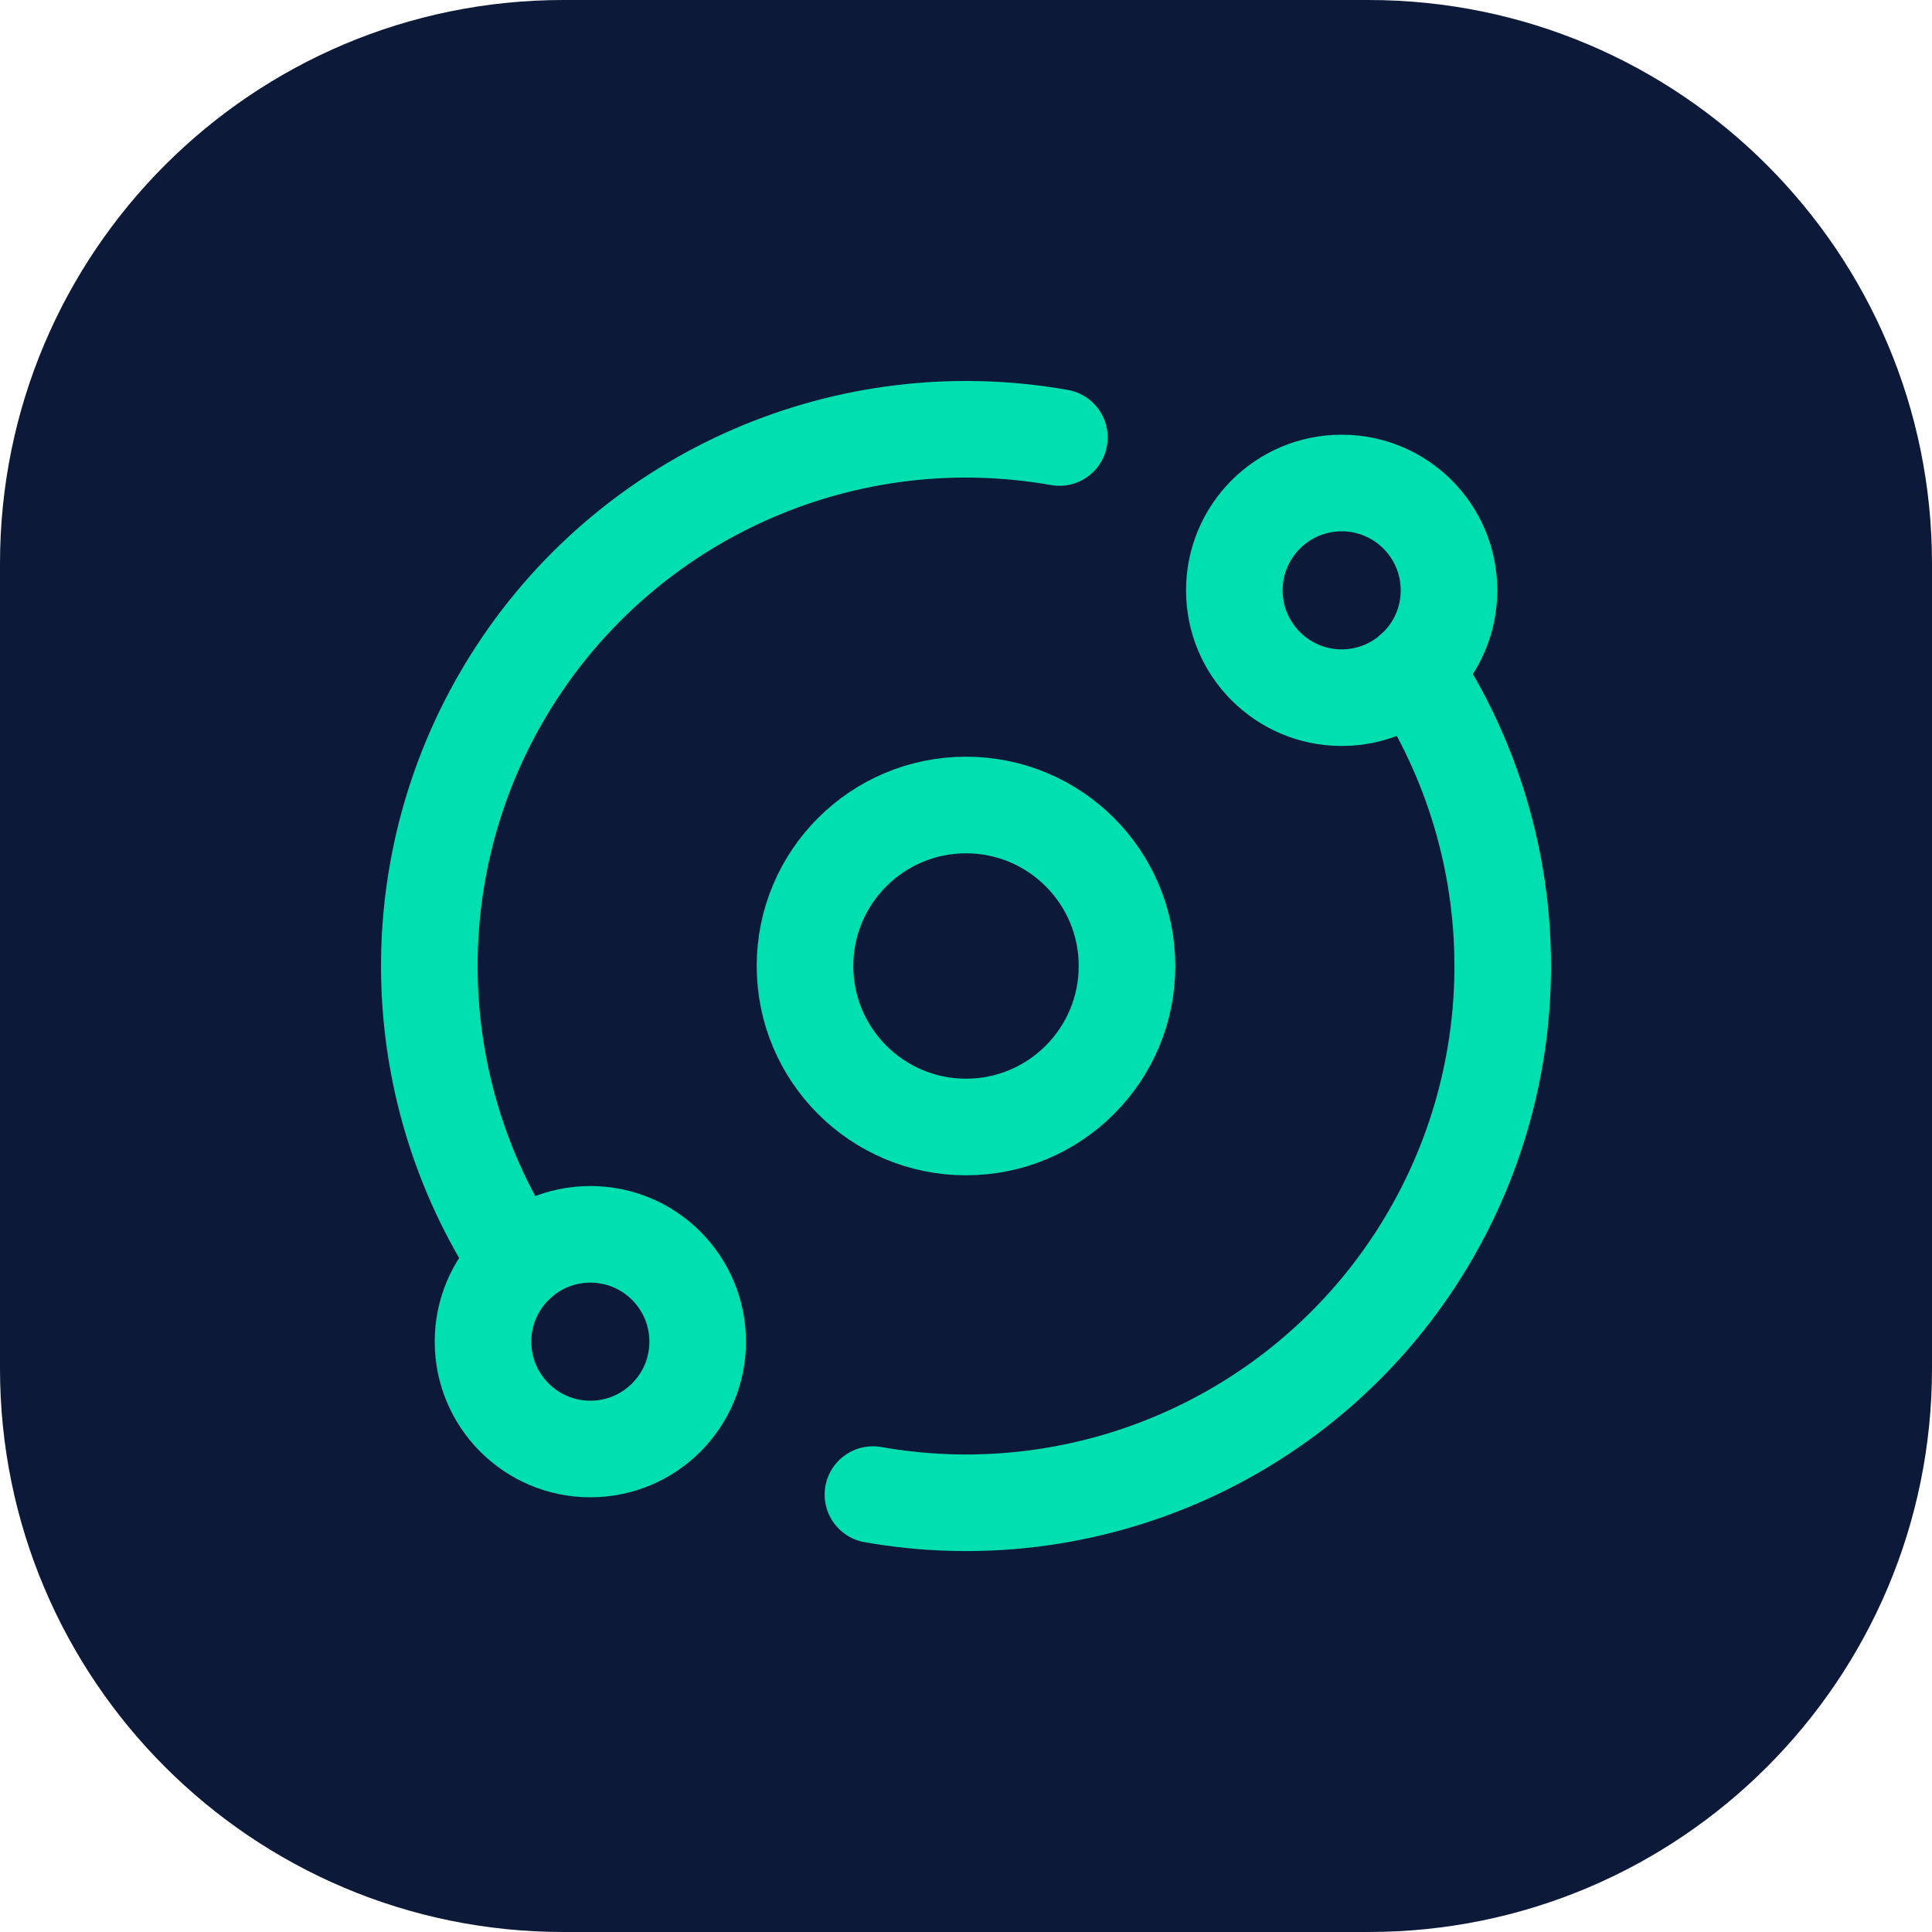
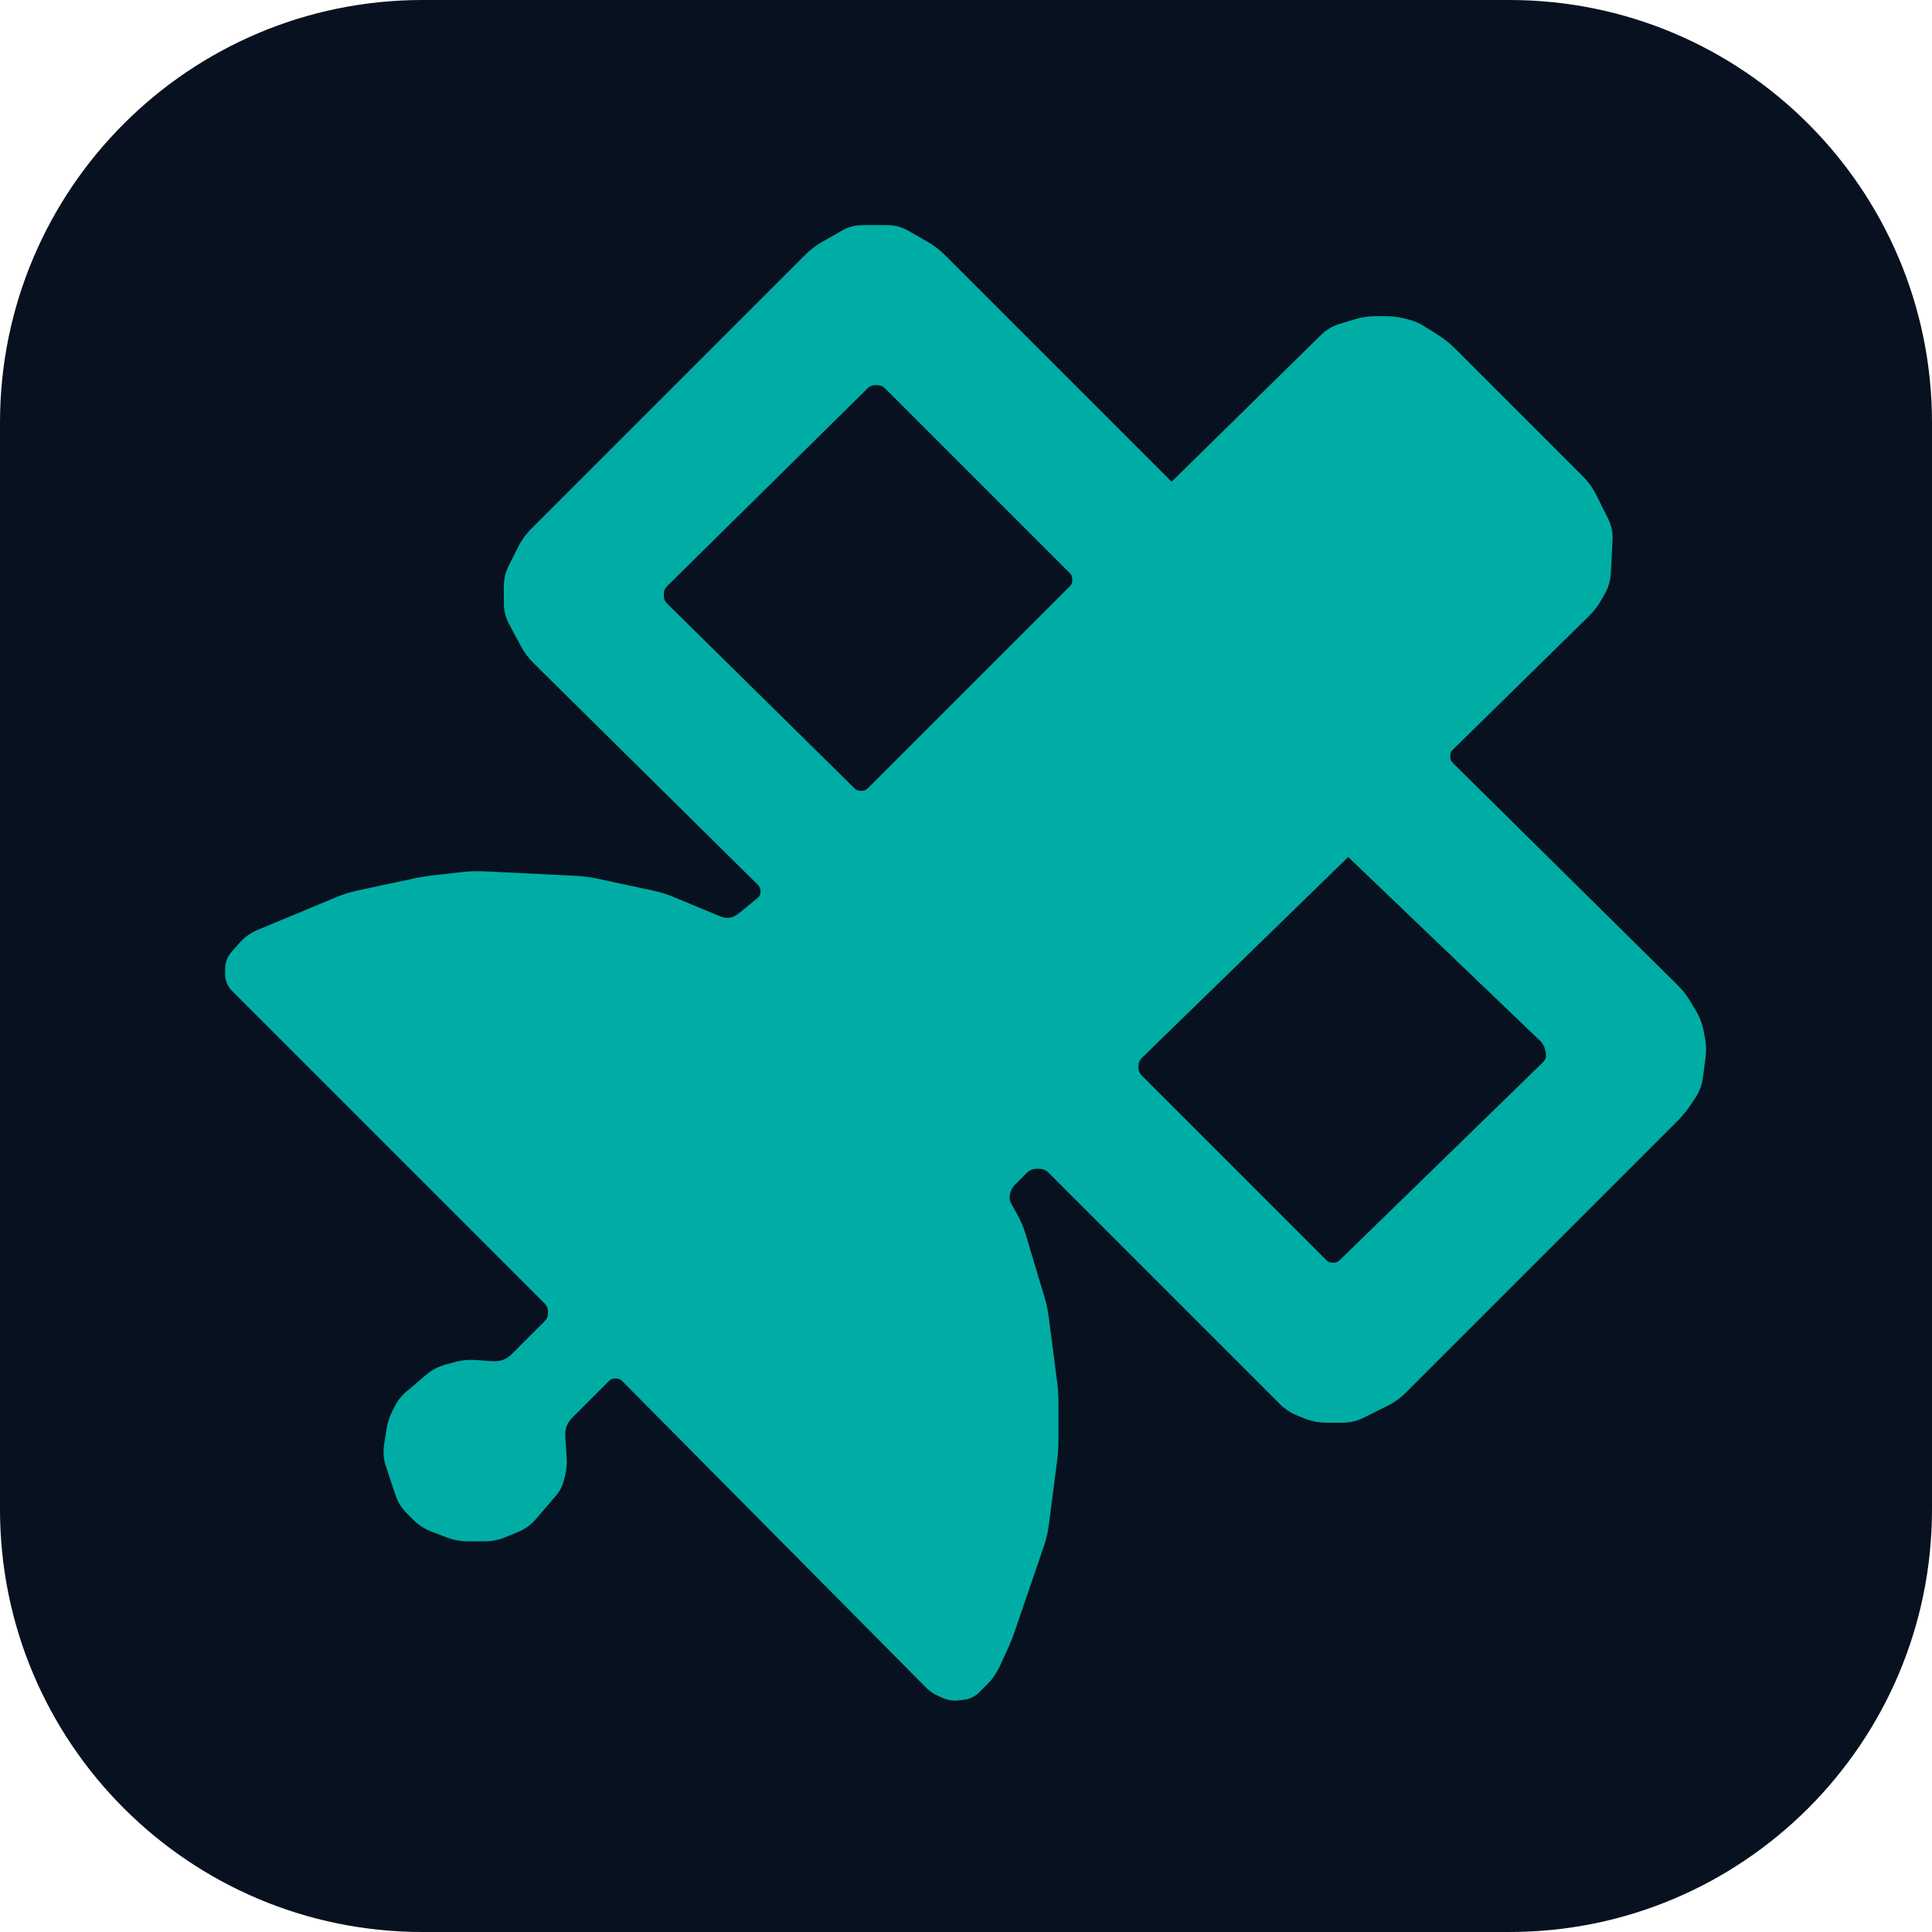
- <svg xmlns="http://www.w3.org/2000/svg" viewBox="0 0 48 48" fill="none">
-   <rect width="48" height="48" rx="14" fill="#0c1939" />
-   <g transform="translate(8 8) scale(1.333333)" stroke="#00dfb0" stroke-width="1.8" stroke-linecap="round" stroke-linejoin="round">
-     <path d="M20.341 6.484A10 10 0 0 1 10.266 21.85" />
-     <path d="M3.659 17.516A10 10 0 0 1 13.74 2.152" />
-     <circle cx="12" cy="12" r="3" />
-     <circle cx="19" cy="5" r="2" />
-     <circle cx="5" cy="19" r="2" />
+ <svg xmlns="http://www.w3.org/2000/svg" width="64" height="64" viewBox="0 0 64 64">
+   <rect width="64" height="64" rx="14" fill="#07111f" />
+   <g transform="translate(7 7) scale(.09141)">
+     <path fill="#00ada5" fill-rule="evenodd" d="M228.53 6.98 L228.53 6.98 Q232.00 5.00 236.00 5.00 L245.00 5.00 Q249.00 5.00 252.47 6.98 L259.53 11.02 Q263.00 13.00 265.83 15.83 L348.00 98.00 Q348.00 98.00 348.00 98.00 L402.15 44.80 Q405.00 42.00 408.82 40.82 L414.18 39.18 Q418.00 38.00 422.00 38.00 L425.70 38.00 Q429.00 38.00 432.20 38.80 L433.80 39.20 Q437.00 40.00 439.78 41.77 L444.63 44.85 Q448.00 47.00 450.83 49.83 L497.17 96.17 Q500.00 99.00 501.79 102.58 L506.21 111.42 Q508.00 115.00 507.80 119.00 L507.20 131.00 Q507.00 135.00 505.06 138.50 L503.94 140.50 Q502.00 144.00 499.14 146.80 L449.86 195.16 Q449.00 196.00 449.00 197.20 L449.00 197.80 Q449.00 199.00 449.85 199.84 L531.15 280.19 Q534.00 283.00 536.06 286.43 L537.94 289.57 Q540.00 293.00 540.78 296.92 L541.22 299.08 Q542.00 303.00 541.47 306.96 L540.53 314.04 Q540.00 318.00 537.78 321.33 L536.22 323.67 Q534.00 327.00 531.17 329.83 L432.83 428.17 Q430.00 431.00 426.42 432.79 L417.58 437.21 Q414.00 439.00 410.00 439.00 L404.00 439.00 Q400.00 439.00 396.29 437.51 L393.71 436.49 Q390.00 435.00 387.17 432.17 L303.41 348.41 Q302.00 347.00 300.00 347.00 L299.00 347.00 Q297.00 347.00 295.59 348.41 L291.17 352.83 Q290.00 354.00 289.60 355.60 L289.40 356.40 Q289.00 358.00 289.80 359.44 L292.06 363.50 Q294.00 367.00 295.15 370.83 L301.85 393.17 Q303.00 397.00 303.51 400.97 L306.49 424.03 Q307.00 428.00 307.00 432.00 L307.00 445.00 Q307.00 449.00 306.49 452.97 L303.51 476.03 Q303.00 480.00 301.71 483.78 L291.29 514.22 Q290.00 518.00 288.32 521.63 L285.68 527.37 Q284.00 531.00 281.17 533.83 L278.28 536.72 Q276.00 539.00 272.80 539.40 L271.02 539.62 Q268.00 540.00 265.20 538.80 L263.80 538.20 Q261.00 537.00 258.86 534.84 L148.84 423.85 Q148.00 423.00 146.80 423.00 L146.20 423.00 Q145.00 423.00 144.15 423.85 L130.83 437.17 Q128.00 440.00 128.27 443.99 L128.78 451.71 Q129.00 455.00 128.20 458.20 L127.80 459.80 Q127.00 463.00 124.85 465.50 L117.60 473.96 Q115.00 477.00 111.31 478.54 L106.69 480.46 Q103.00 482.00 99.00 482.00 L93.00 482.00 Q89.00 482.00 85.27 480.56 L79.73 478.44 Q76.00 477.00 73.17 474.17 L70.83 471.83 Q68.00 469.00 66.74 465.21 L63.26 454.79 Q62.00 451.00 62.61 447.05 L63.46 441.54 Q64.00 438.00 65.60 434.80 L66.40 433.20 Q68.00 430.00 70.73 427.69 L77.95 421.58 Q81.00 419.00 84.86 417.95 L88.14 417.05 Q92.00 416.00 95.99 416.28 L102.01 416.72 Q106.00 417.00 108.83 414.17 L120.87 402.13 Q122.00 401.00 122.00 399.40 L122.00 398.60 Q122.00 397.00 120.87 395.87 L7.55 282.55 Q5.00 280.00 5.00 276.40 L5.00 274.60 Q5.00 271.00 7.39 268.31 L10.34 264.99 Q13.00 262.00 16.69 260.46 L45.31 248.54 Q49.00 247.00 52.91 246.16 L73.09 241.84 Q77.00 241.00 80.98 240.56 L91.02 239.44 Q95.00 239.00 99.00 239.19 L132.00 240.81 Q136.00 241.00 139.91 241.84 L160.09 246.16 Q164.00 247.00 167.69 248.54 L184.31 255.46 Q188.00 257.00 191.10 254.47 L198.07 248.76 Q199.00 248.00 199.00 246.80 L199.00 246.20 Q199.00 245.00 198.15 244.16 L116.85 163.81 Q114.00 161.00 112.12 157.47 L107.88 149.53 Q106.00 146.00 106.00 142.00 L106.00 136.00 Q106.00 132.00 107.79 128.42 L111.21 121.58 Q113.00 118.00 115.83 115.17 L215.17 15.83 Q218.00 13.00 221.47 11.02 Z M240.60 63.00 L240.60 63.00 Q239.00 63.00 237.86 64.12 L165.14 135.88 Q164.00 137.00 164.00 138.60 L164.00 139.40 Q164.00 141.00 165.14 142.12 L233.15 209.16 Q234.00 210.00 235.20 210.00 L235.80 210.00 Q237.00 210.00 237.85 209.15 L311.15 135.85 Q312.00 135.00 312.00 133.80 L312.00 133.20 Q312.00 132.00 311.15 131.15 L244.13 64.13 Q243.00 63.00 241.40 63.00 Z M412.00 234.00 L412.00 234.00 Q412.00 234.00 412.00 234.00 L337.15 306.88 Q336.00 308.00 336.00 309.60 L336.00 310.40 Q336.00 312.00 337.13 313.13 L404.15 380.15 Q405.00 381.00 406.20 381.00 L406.80 381.00 Q408.00 381.00 408.86 380.16 L482.54 308.42 Q484.00 307.00 483.60 305.00 L483.40 304.00 Q483.00 302.00 481.53 300.59 Z" />
  </g>
</svg>
